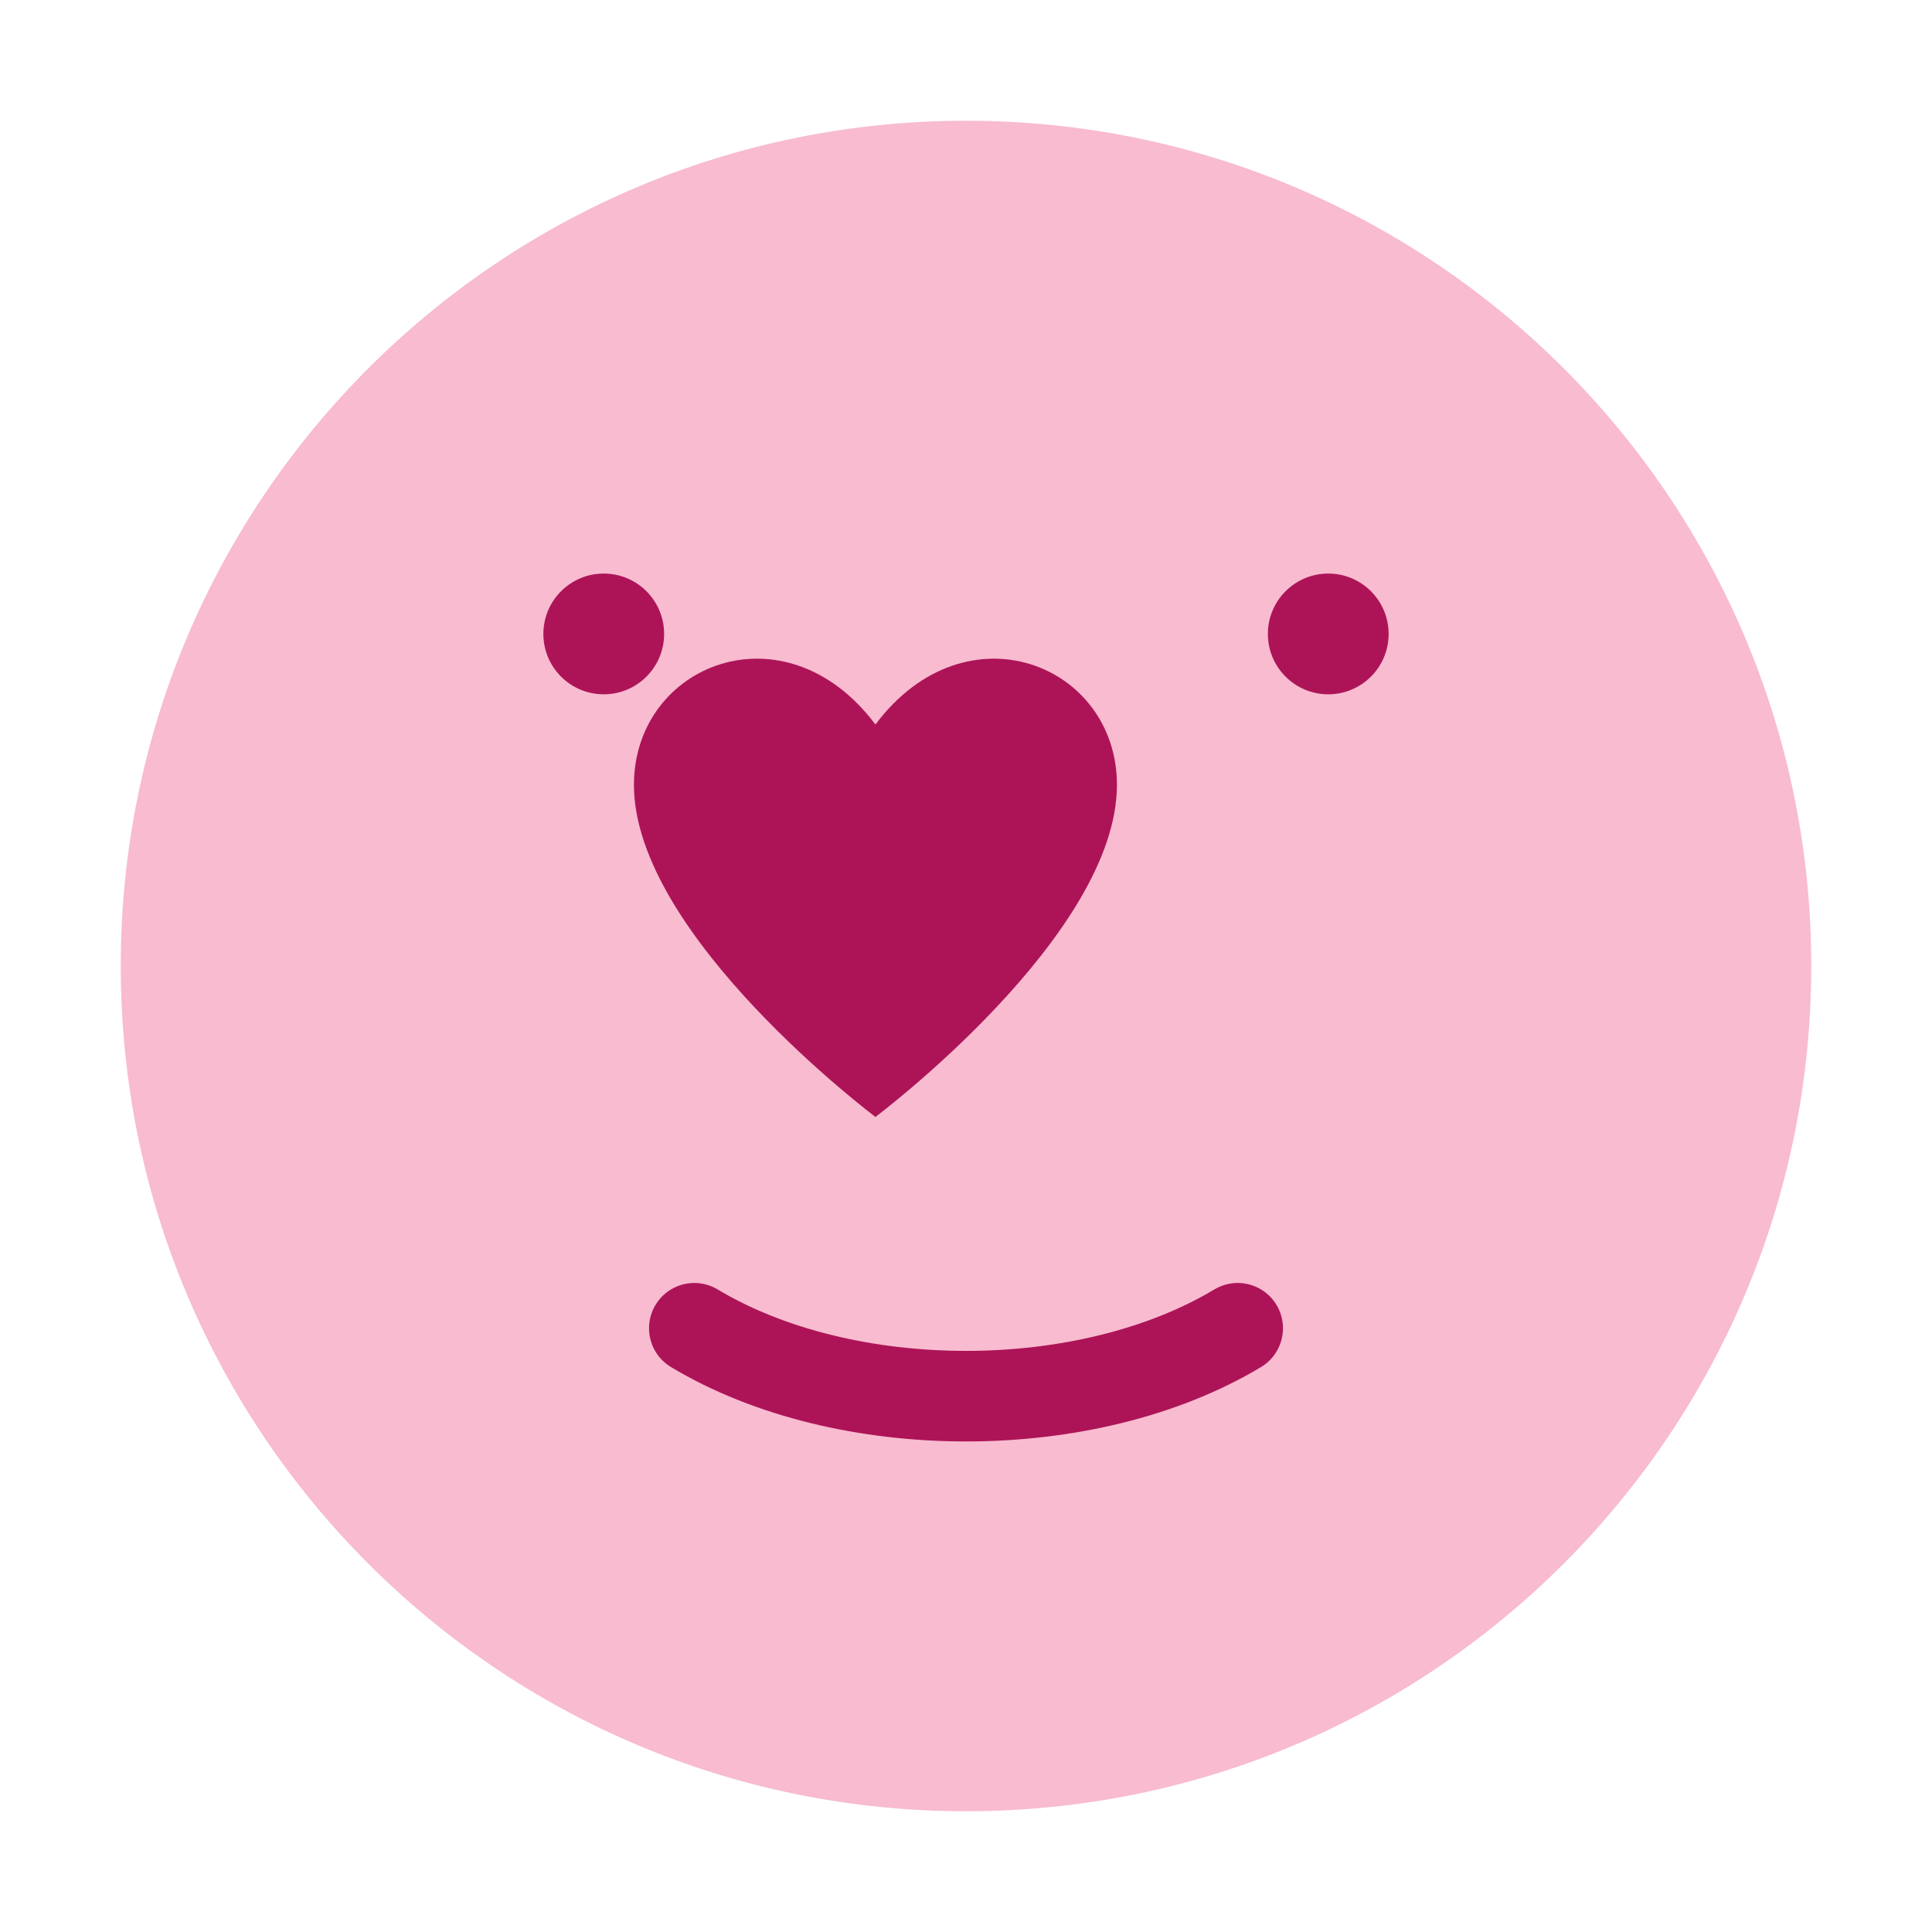
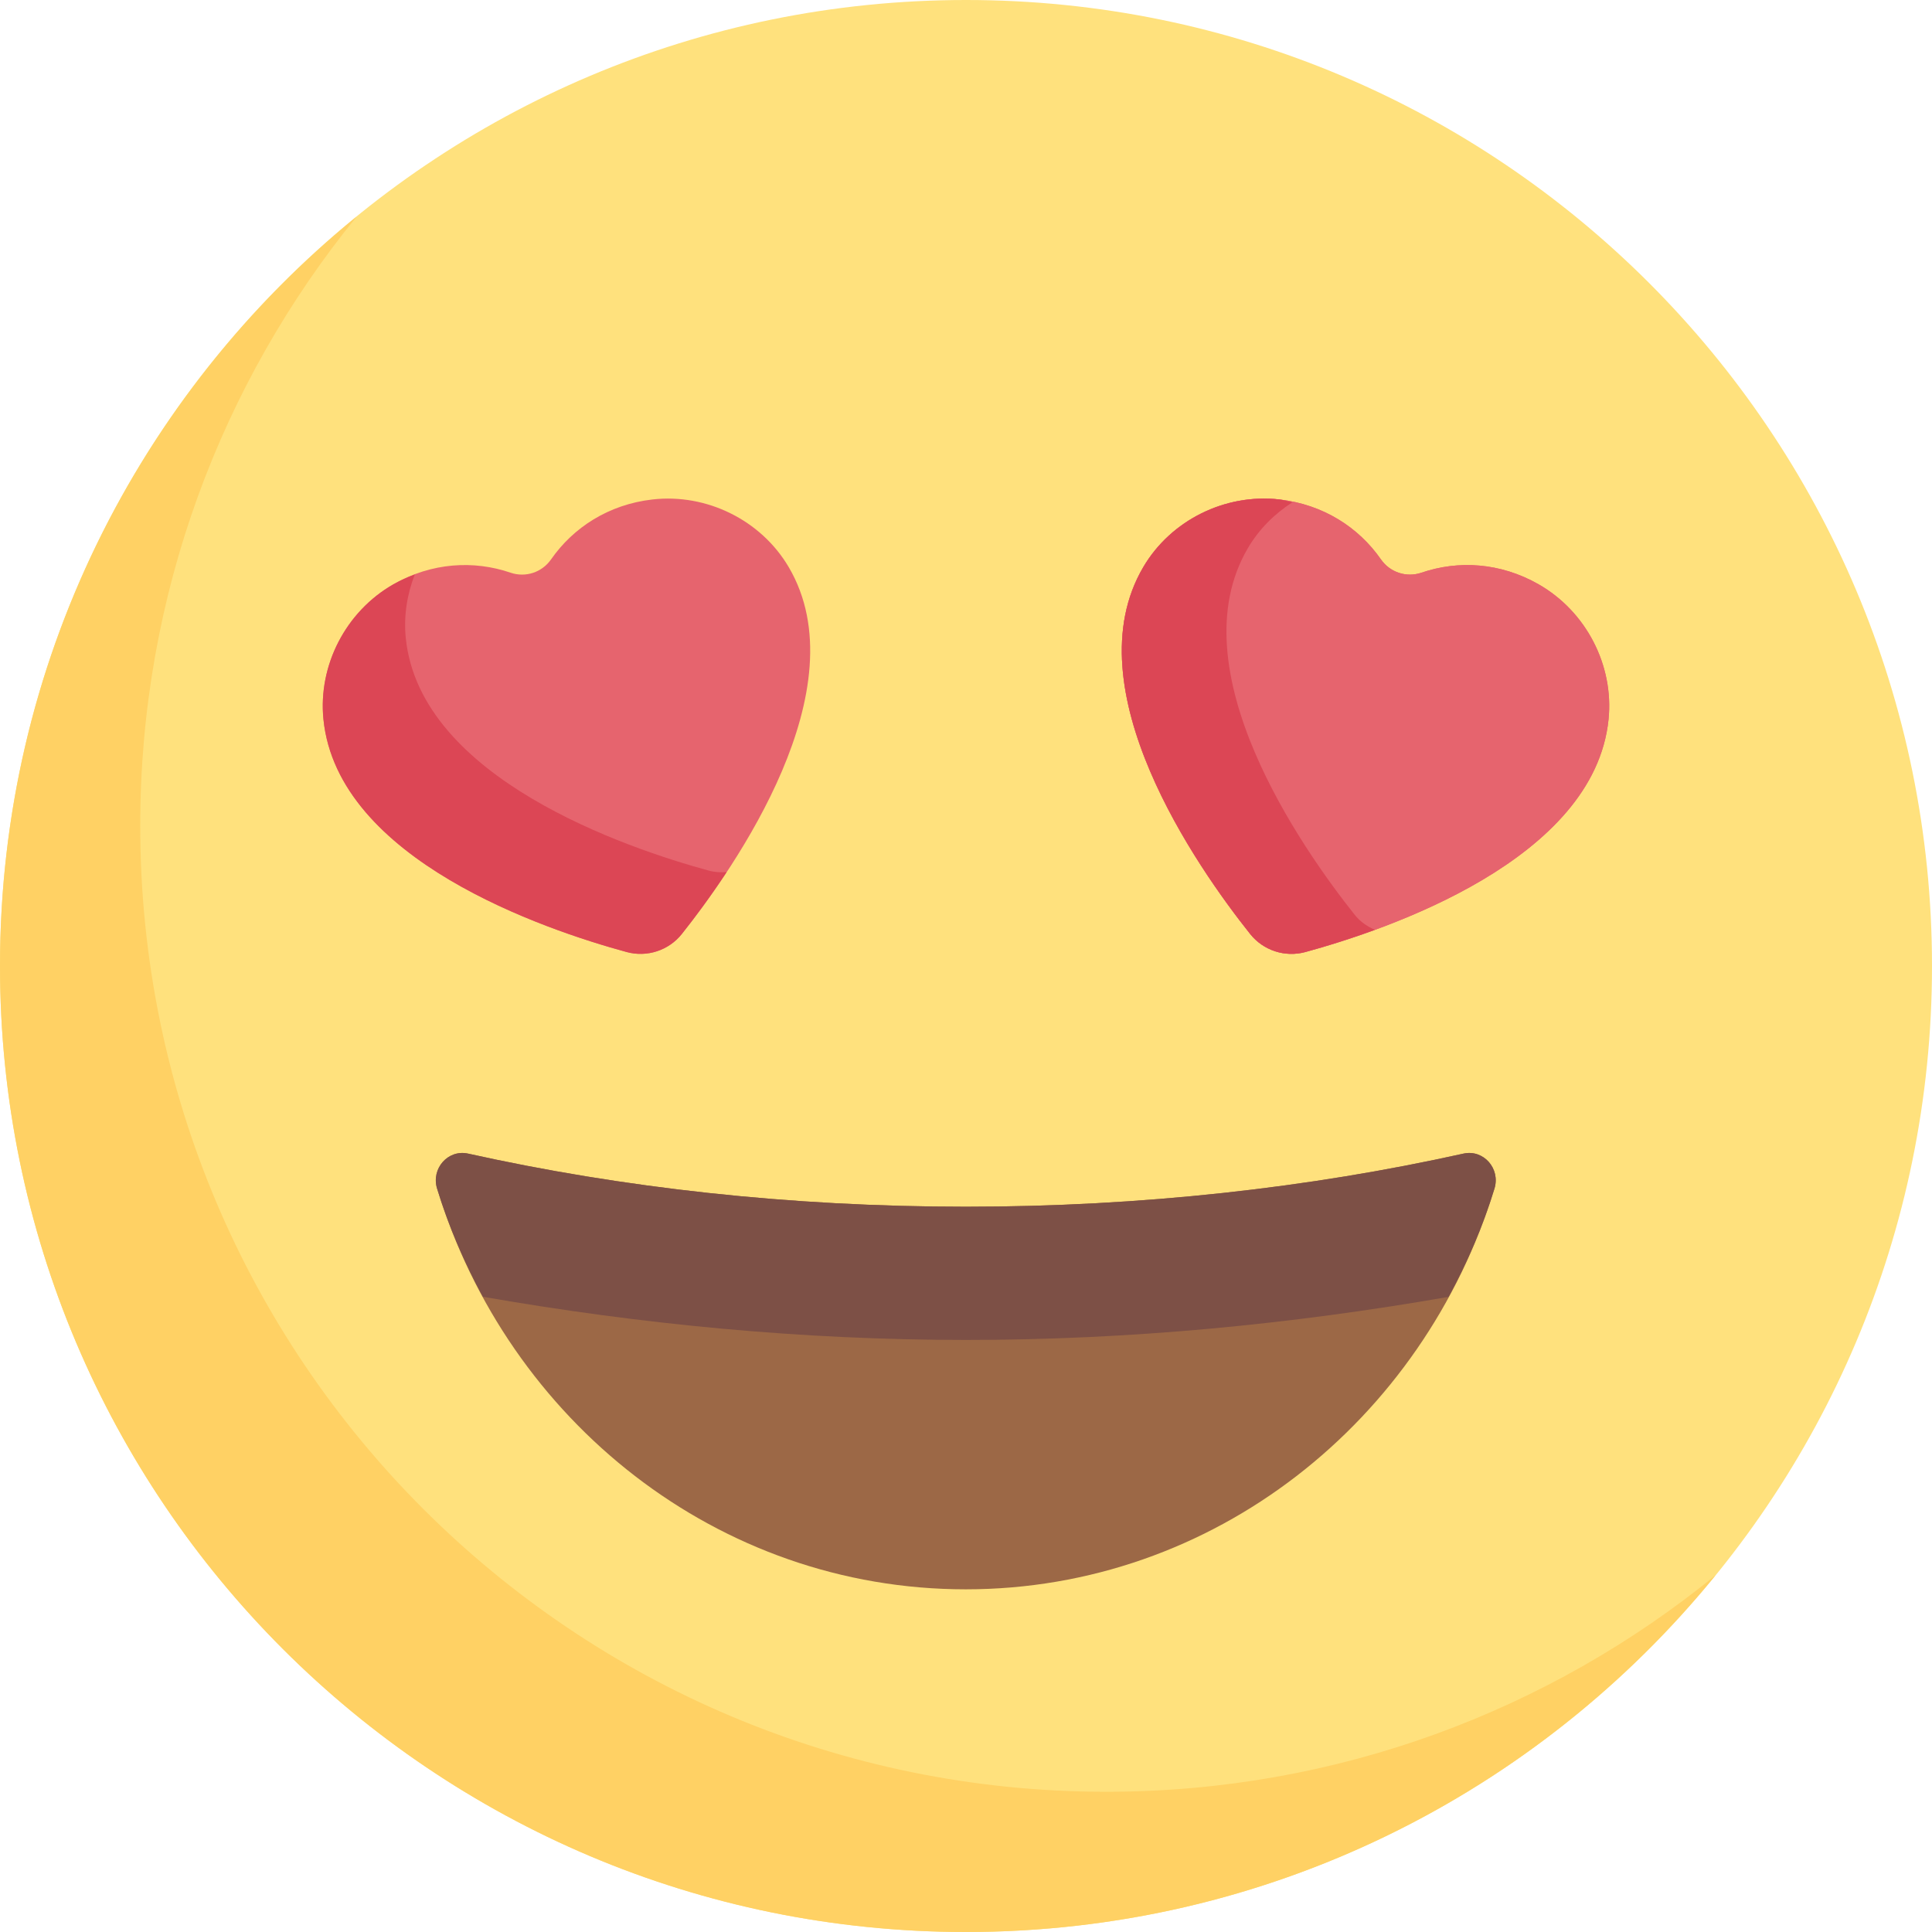
- <svg xmlns="http://www.w3.org/2000/svg" width="128" height="128" viewBox="0 0 128 128">
-   <circle cx="64" cy="64" r="56" fill="#F8BBD0" />
-   <path d="M42 52c0-8 10-12 16-4 6-8 16-4 16 4 0 10-16 22-16 22S42 62 42 52z" fill="#AD1457" />
-   <circle cx="40" cy="42" r="4" fill="#AD1457" />
-   <circle cx="88" cy="42" r="4" fill="#AD1457" />
-   <path d="M46 88c10 6 26 6 36 0" stroke="#AD1457" stroke-width="6" stroke-linecap="round" fill="none" />
+ <svg xmlns="http://www.w3.org/2000/svg" version="1.1" id="Capa_1" x="0px" y="0px" viewBox="0 0 512 512" style="enable-background:new 0 0 512 512;" xml:space="preserve">
+   <circle style="fill:#FFE17D;" cx="256" cy="256" r="256" />
+   <path style="fill:#FFD164;" d="M293.161,474.839c-141.385,0-256-114.615-256-256c0-61.227,21.521-117.411,57.376-161.463  C36.863,104.316,0,175.842,0,256c0,141.385,114.615,256,256,256c80.159,0,151.685-36.864,198.626-94.538  C410.573,453.317,354.389,474.839,293.161,474.839z" />
+   <path style="fill:#9C6846;" d="M255.941,319.79c-46.603,0-91.087-5.012-131.899-14.073c-5.286-1.174-9.842,3.942-8.212,9.273  c18.821,61.549,74.376,106.199,140.11,106.199s121.289-44.65,140.11-106.199c1.63-5.332-2.925-10.447-8.212-9.273  C347.028,314.778,302.544,319.79,255.941,319.79z" />
+   <path style="fill:#7D5046;" d="M256.019,355.097c43.239,0,85.891-4.091,127.861-11.415c4.934-9.049,9.09-18.613,12.171-28.69  c1.631-5.332-2.925-10.447-8.212-9.274c-40.811,9.06-85.295,14.073-131.898,14.073s-91.088-5.012-131.899-14.073  c-5.286-1.173-9.842,3.942-8.212,9.274c3.078,10.066,7.229,19.621,12.156,28.662C170.011,350.997,212.721,355.097,256.019,355.097z" />
+   <path style="fill:#E6646E;" d="M180.694,247.512c14.037-17.648,47.271-65.028,28.317-97.235  c-7.327-12.45-21.745-19.554-36.098-17.914c-11.657,1.332-21.01,7.456-26.878,15.882c-2.406,3.454-6.764,4.881-10.746,3.52  c-9.716-3.32-20.88-2.724-31.066,3.099c-12.542,7.17-19.962,21.427-18.503,35.799c3.774,37.179,58.6,55.715,80.358,61.638  C171.461,253.765,177.221,251.879,180.694,247.512z" />
+   <path id="SVGCleanerId_0" style="fill:#E6646E;" d="M331.306,247.512c-14.037-17.648-47.271-65.028-28.317-97.235  c7.327-12.45,21.745-19.554,36.098-17.914c11.657,1.332,21.01,7.456,26.878,15.882c2.406,3.454,6.764,4.881,10.746,3.52  c9.716-3.32,20.88-2.724,31.066,3.099c12.542,7.17,19.962,21.427,18.503,35.799c-3.774,37.179-58.6,55.715-80.358,61.638  C340.539,253.765,334.779,251.879,331.306,247.512z" />
+   <path style="fill:#DC4655;" d="M187.895,230.736c-21.758-5.923-76.584-24.459-80.358-61.638c-0.589-5.801,0.329-11.558,2.386-16.863  c-1.921,0.725-3.83,1.559-5.7,2.629c-12.542,7.169-19.962,21.427-18.503,35.799c3.774,37.179,58.6,55.715,80.358,61.638  c5.383,1.465,11.143-0.421,14.616-4.788c3.228-4.058,7.48-9.74,11.871-16.398C191.016,231.228,189.446,231.158,187.895,230.736z" />
+   <g>
+     <path id="SVGCleanerId_0_1_" style="fill:#E6646E;" d="M331.306,247.512c-14.037-17.648-47.271-65.028-28.317-97.235   c7.327-12.45,21.745-19.554,36.098-17.914c11.657,1.332,21.01,7.456,26.878,15.882c2.406,3.454,6.764,4.881,10.746,3.52   c9.716-3.32,20.88-2.724,31.066,3.099c12.542,7.17,19.962,21.427,18.503,35.799c-3.774,37.179-58.6,55.715-80.358,61.638   C340.539,253.765,334.779,251.879,331.306,247.512z" />
+   </g>
+   <path style="fill:#DC4655;" d="M359.037,242.464c-14.037-17.648-47.271-65.029-28.317-97.235c2.93-4.979,7.025-9.052,11.766-12.104  c-1.145-0.234-2.205-0.626-3.4-0.762c-14.353-1.64-28.771,5.464-36.098,17.914c-18.954,32.207,14.28,79.588,28.317,97.235  c3.473,4.366,9.233,6.253,14.616,4.788c4.814-1.31,11.288-3.279,18.428-5.889C362.334,245.515,360.465,244.26,359.037,242.464z" />
+   <g>
+ </g>
+   <g>
+ </g>
+   <g>
+ </g>
+   <g>
+ </g>
+   <g>
+ </g>
+   <g>
+ </g>
+   <g>
+ </g>
+   <g>
+ </g>
+   <g>
+ </g>
+   <g>
+ </g>
+   <g>
+ </g>
+   <g>
+ </g>
+   <g>
+ </g>
+   <g>
+ </g>
+   <g>
+ </g>
</svg>
